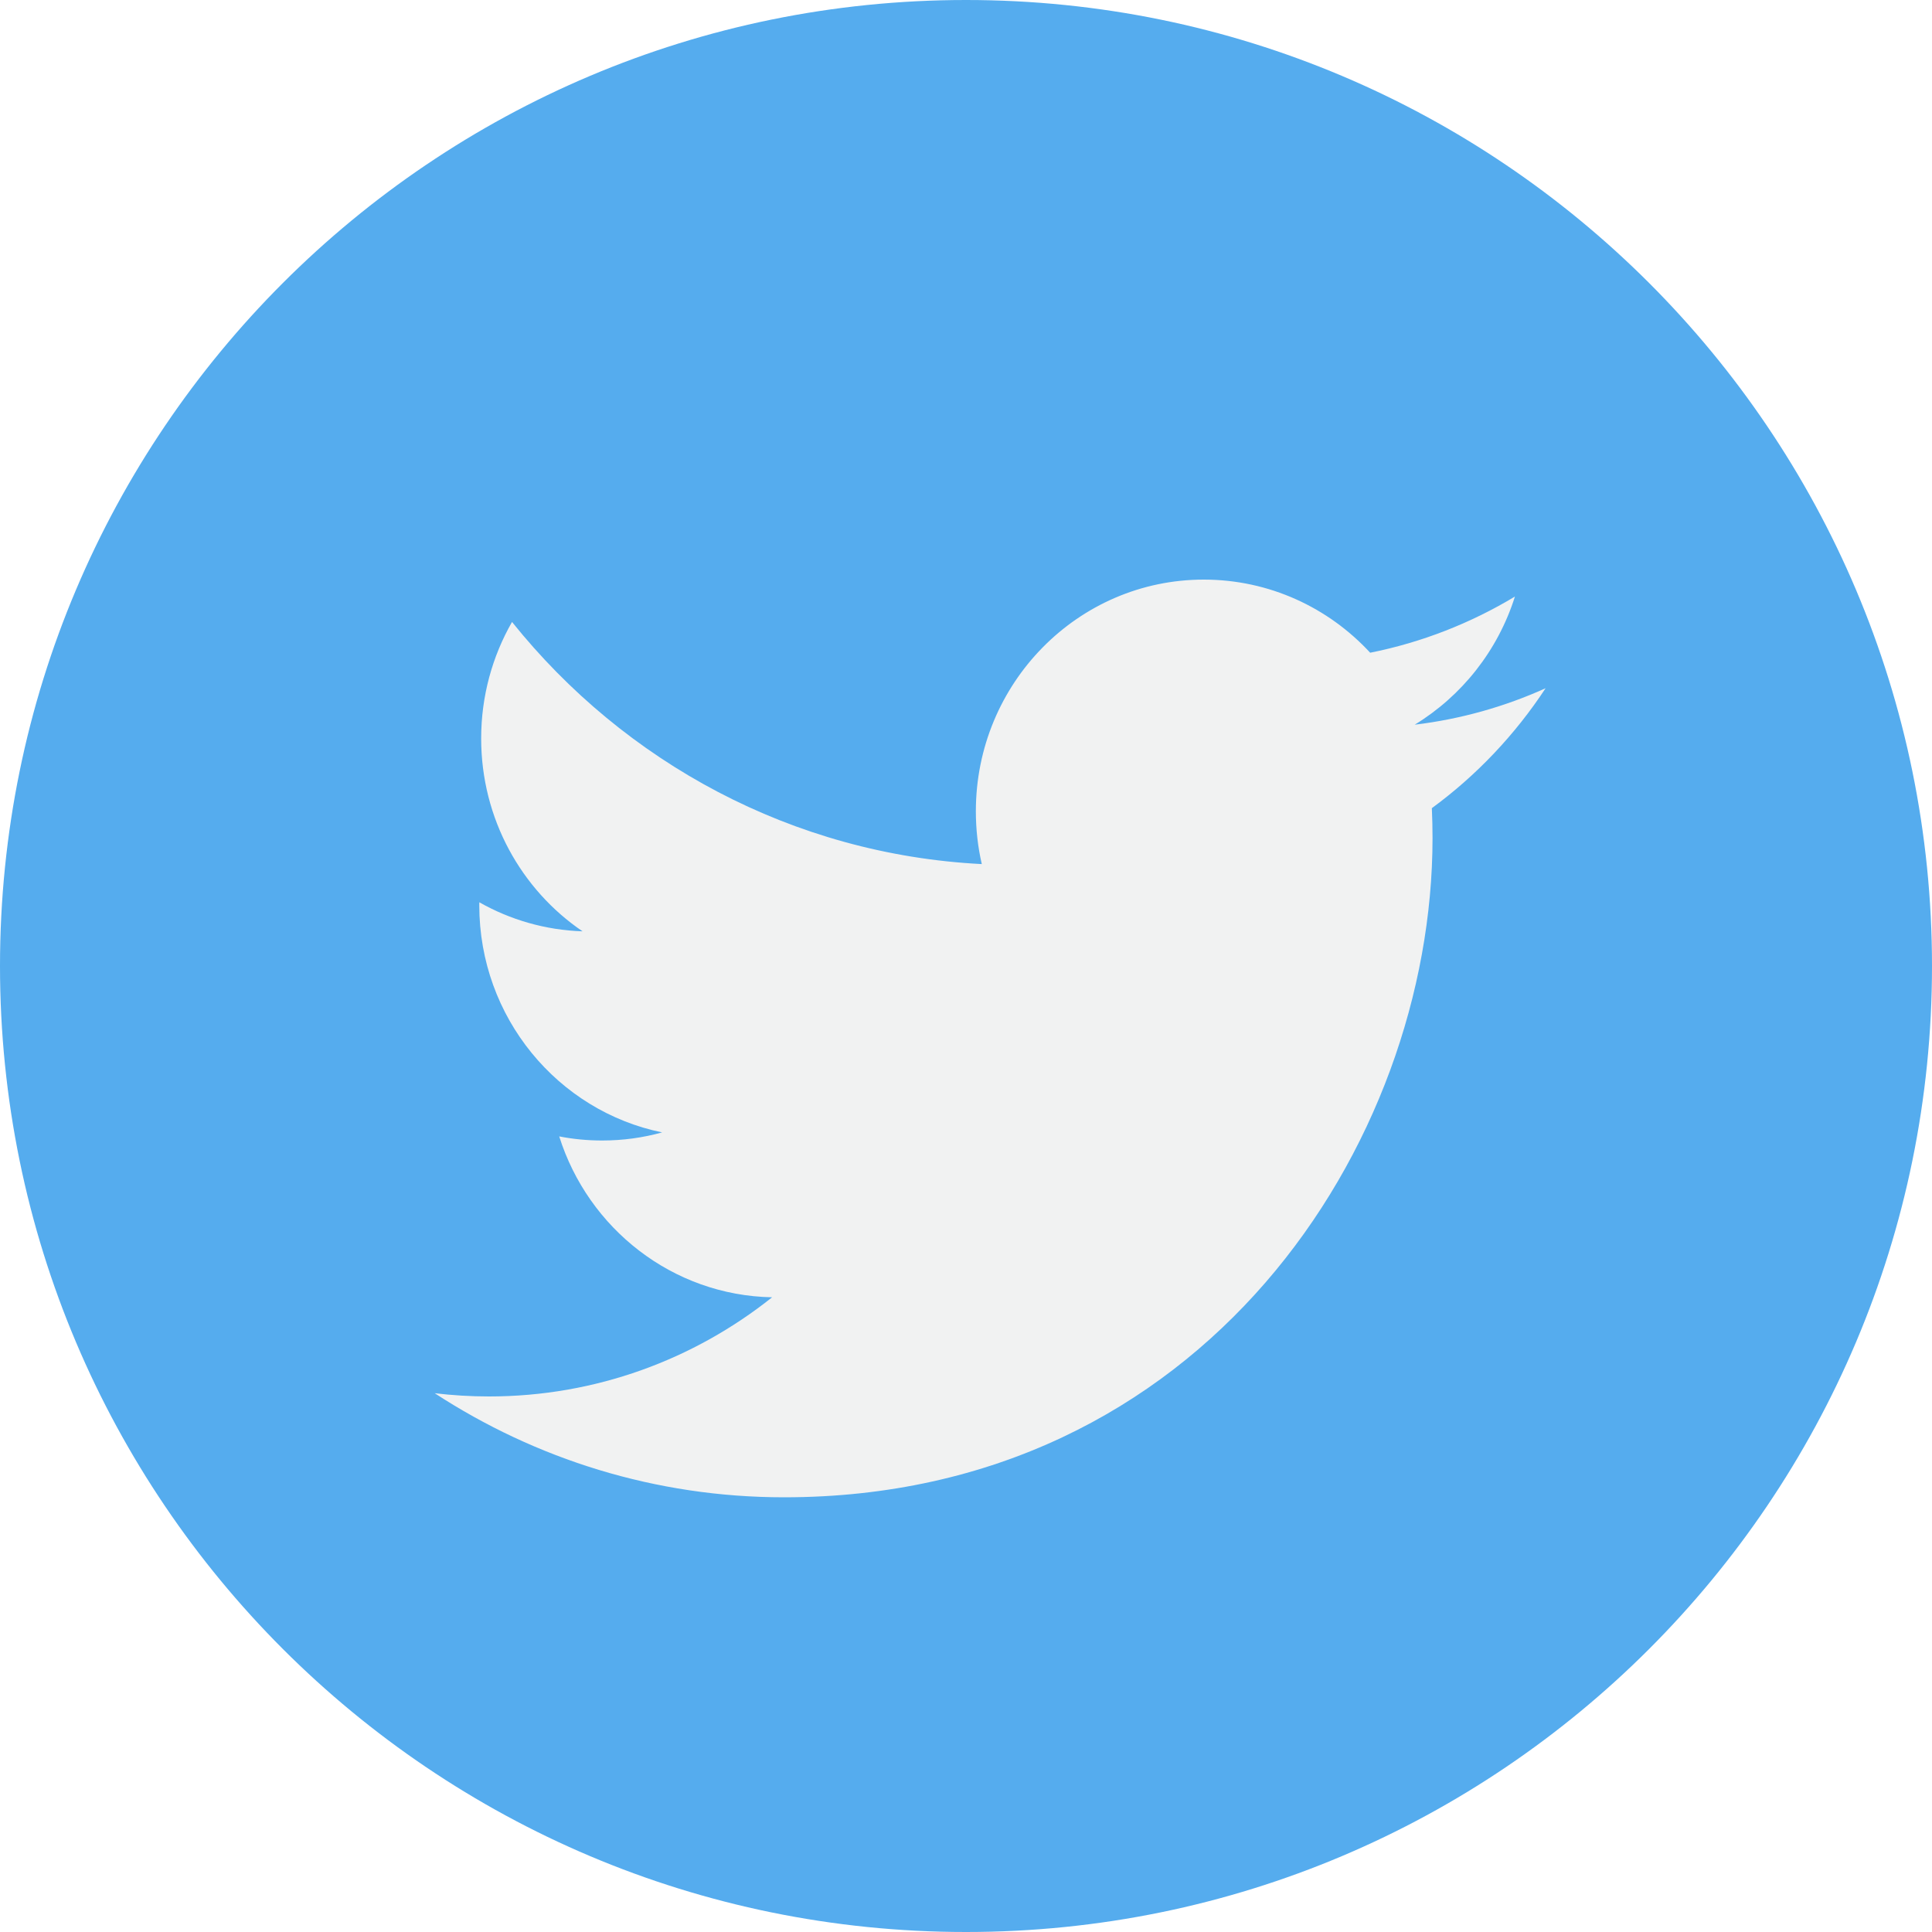
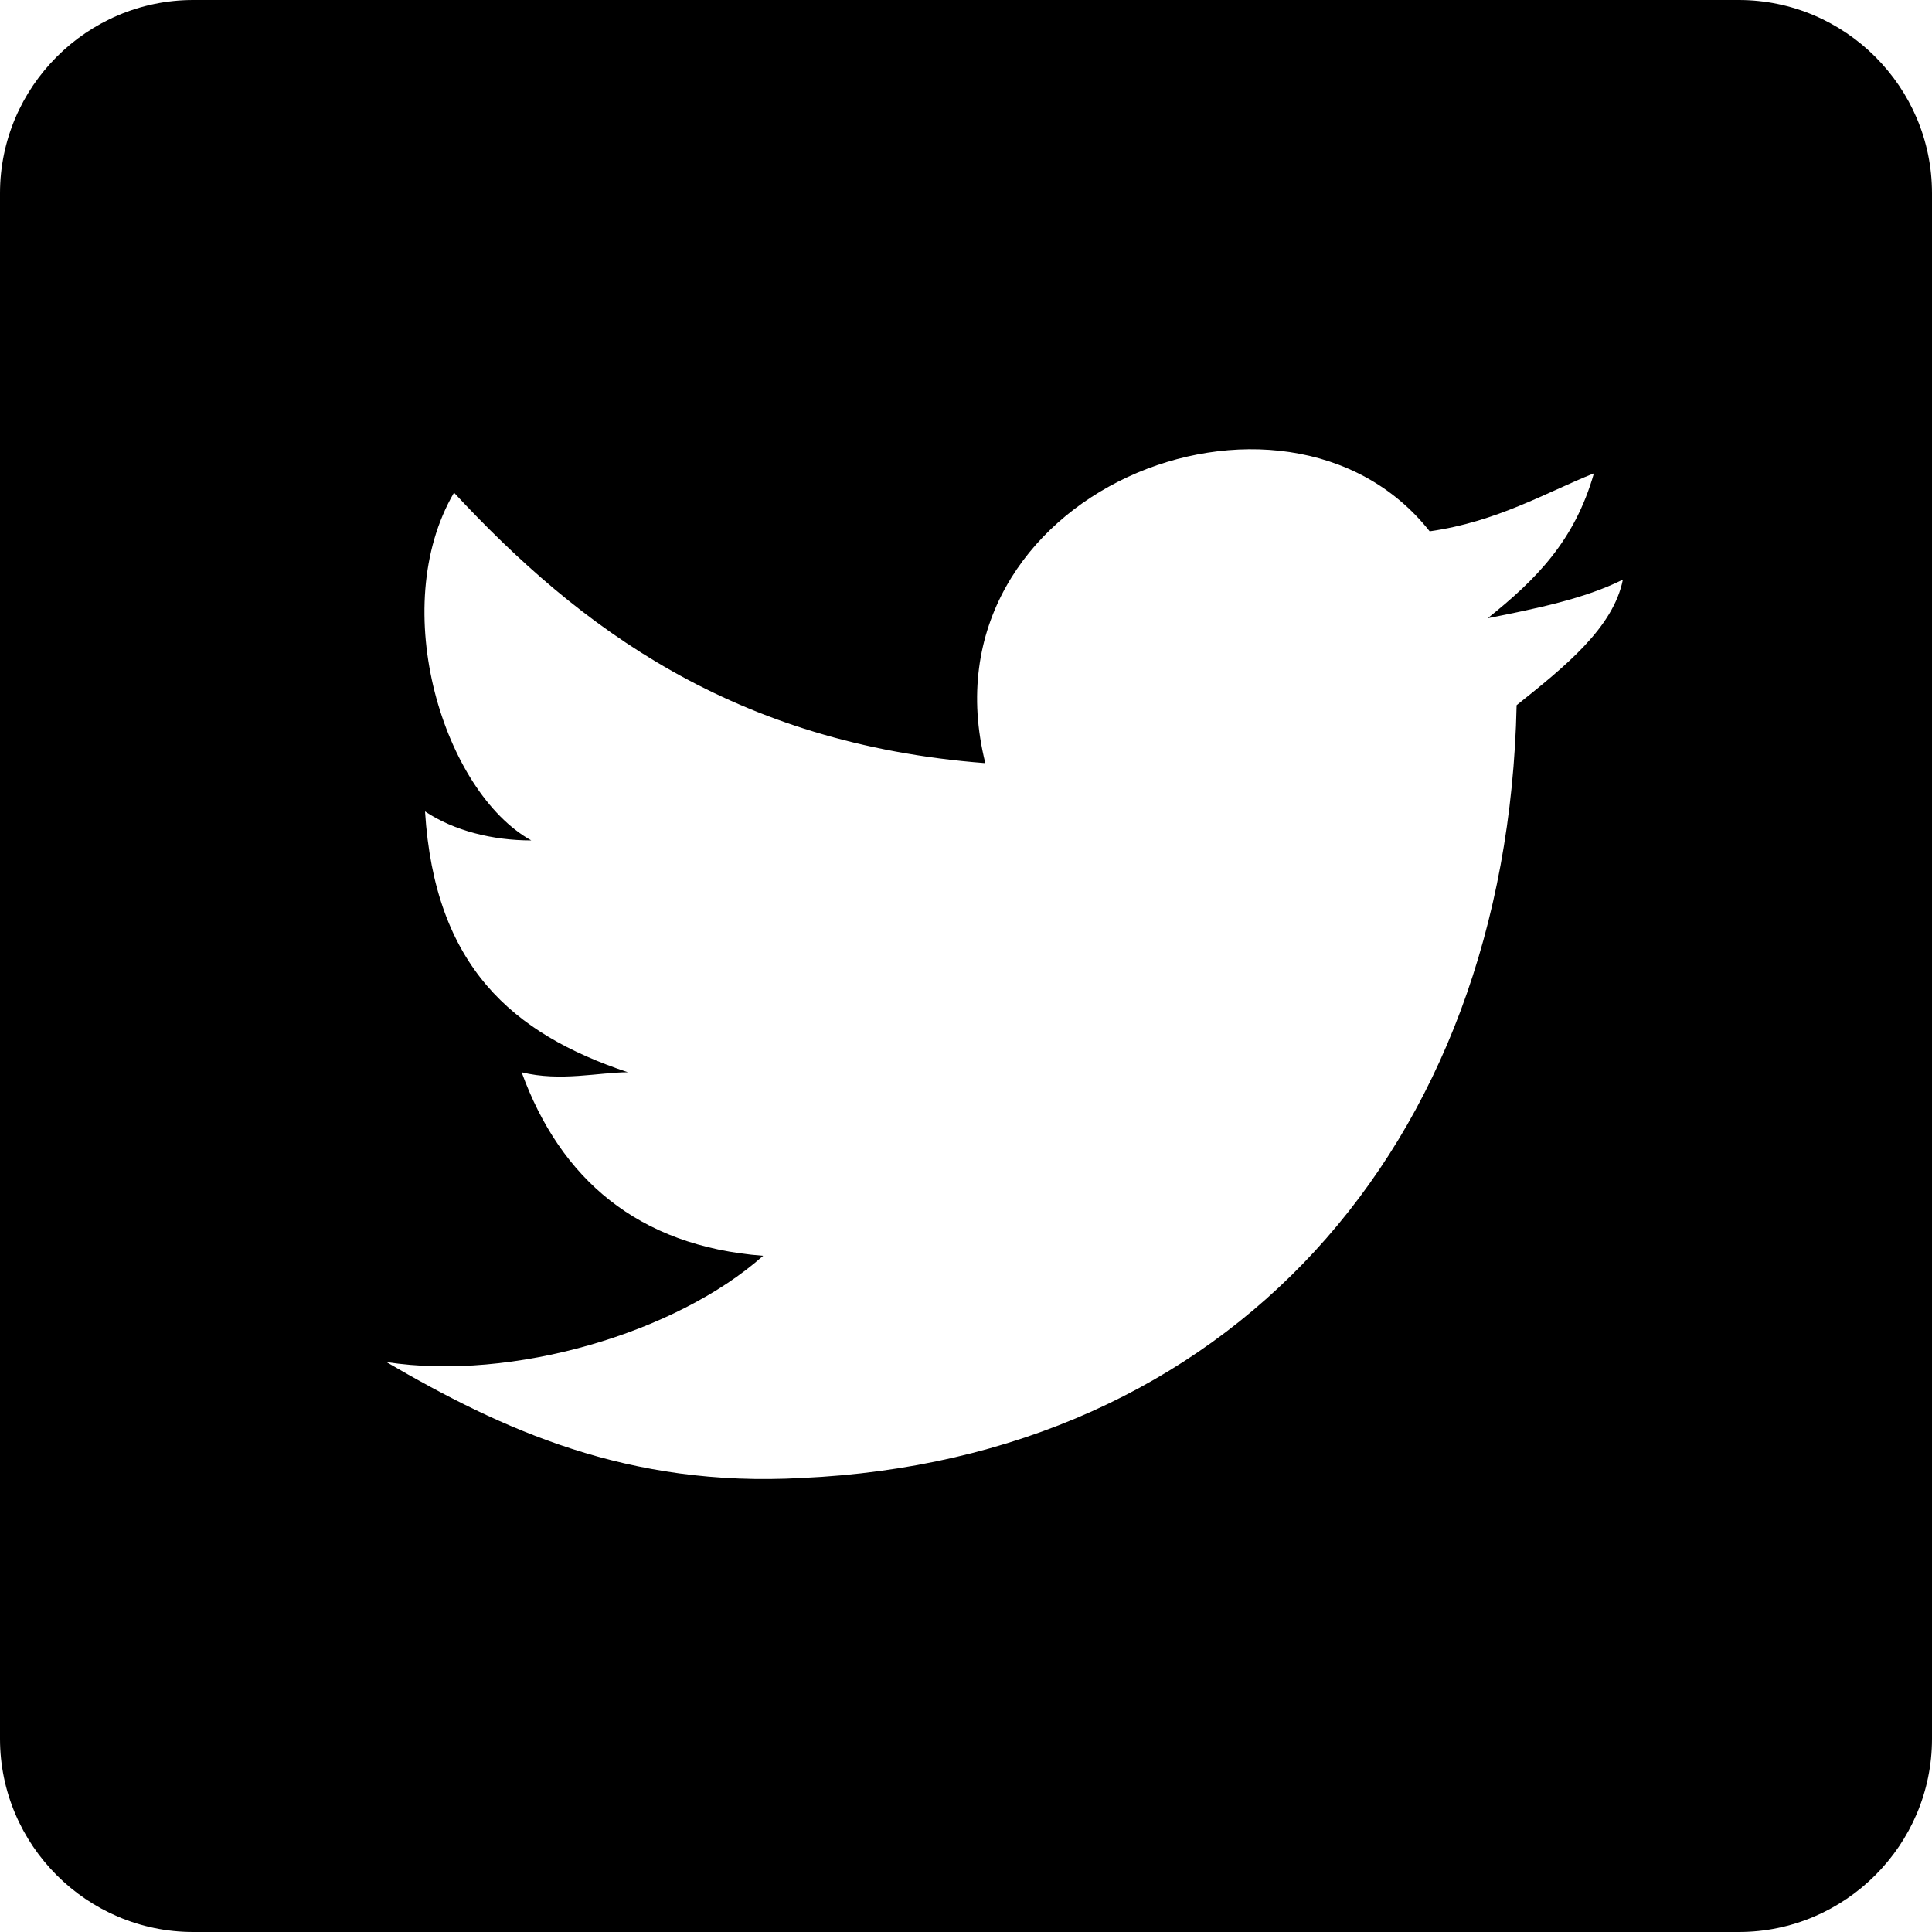
- <svg xmlns="http://www.w3.org/2000/svg" width="40px" height="40px" viewBox="0 0 40 40" version="1.1">
-   <g id="Hive" stroke="none" stroke-width="1" fill="none" fill-rule="evenodd">
-     <g id="Hive-Profile" transform="translate(-1025, -224)" fill-rule="nonzero">
-       <g id="twitter" transform="translate(1025, 224)">
-         <circle id="Oval" fill="#55ACEE" cx="20" cy="20" r="20" />
-         <path d="M32,14.249 C31.154,14.631 30.244,14.889 29.29,15.004 C30.264,14.41 31.012,13.471 31.365,12.351 C30.453,12.9 29.443,13.299 28.368,13.514 C27.508,12.582 26.281,12 24.923,12 C22.318,12 20.204,14.148 20.204,16.797 C20.204,17.173 20.246,17.538 20.327,17.89 C16.406,17.69 12.928,15.78 10.601,12.877 C10.195,13.586 9.962,14.41 9.962,15.289 C9.962,16.953 10.795,18.422 12.061,19.282 C11.288,19.257 10.56,19.041 9.924,18.681 C9.923,18.701 9.923,18.722 9.923,18.742 C9.923,21.066 11.551,23.004 13.709,23.445 C13.313,23.555 12.896,23.613 12.466,23.613 C12.161,23.613 11.866,23.584 11.578,23.528 C12.178,25.433 13.921,26.82 15.986,26.859 C14.371,28.145 12.336,28.912 10.125,28.912 C9.745,28.912 9.368,28.889 9,28.845 C11.087,30.206 13.568,31 16.233,31 C24.912,31 29.659,23.691 29.659,17.352 C29.659,17.144 29.654,16.937 29.645,16.732 C30.568,16.056 31.368,15.211 32,14.249 L32,14.249 Z" id="Path" fill="#F1F2F2" />
-       </g>
+ <svg xmlns="http://www.w3.org/2000/svg" version="1.1" id="Capa_1" x="0px" y="0px" width="510px" height="510px" viewBox="0 0 510 510" style="enable-background:new 0 0 510 510;" xml:space="preserve">
+   <g>
+     <g id="post-twitter">
+       <path d="M459,0H51C22.95,0,0,22.95,0,51v408c0,28.05,22.95,51,51,51h408c28.05,0,51-22.95,51-51V51C510,22.95,487.05,0,459,0z     M400.35,186.15c-2.55,117.3-76.5,198.9-188.7,204C165.75,392.7,132.6,377.4,102,359.55c33.15,5.101,76.5-7.649,99.45-28.05    c-33.15-2.55-53.55-20.4-63.75-48.45c10.2,2.55,20.4,0,28.05,0c-30.6-10.2-51-28.05-53.55-68.85c7.65,5.1,17.85,7.65,28.05,7.65    c-22.95-12.75-38.25-61.2-20.4-91.8c33.15,35.7,73.95,66.3,140.25,71.4c-17.85-71.4,79.051-109.65,117.301-61.2    c17.85-2.55,30.6-10.2,43.35-15.3c-5.1,17.85-15.3,28.05-28.05,38.25c12.75-2.55,25.5-5.1,35.7-10.2    C425.85,165.75,413.1,175.95,400.35,186.15z" />
    </g>
  </g>
+   <g>
+ </g>
+   <g>
+ </g>
+   <g>
+ </g>
+   <g>
+ </g>
+   <g>
+ </g>
+   <g>
+ </g>
+   <g>
+ </g>
+   <g>
+ </g>
+   <g>
+ </g>
+   <g>
+ </g>
+   <g>
+ </g>
+   <g>
+ </g>
+   <g>
+ </g>
+   <g>
+ </g>
+   <g>
+ </g>
</svg>
